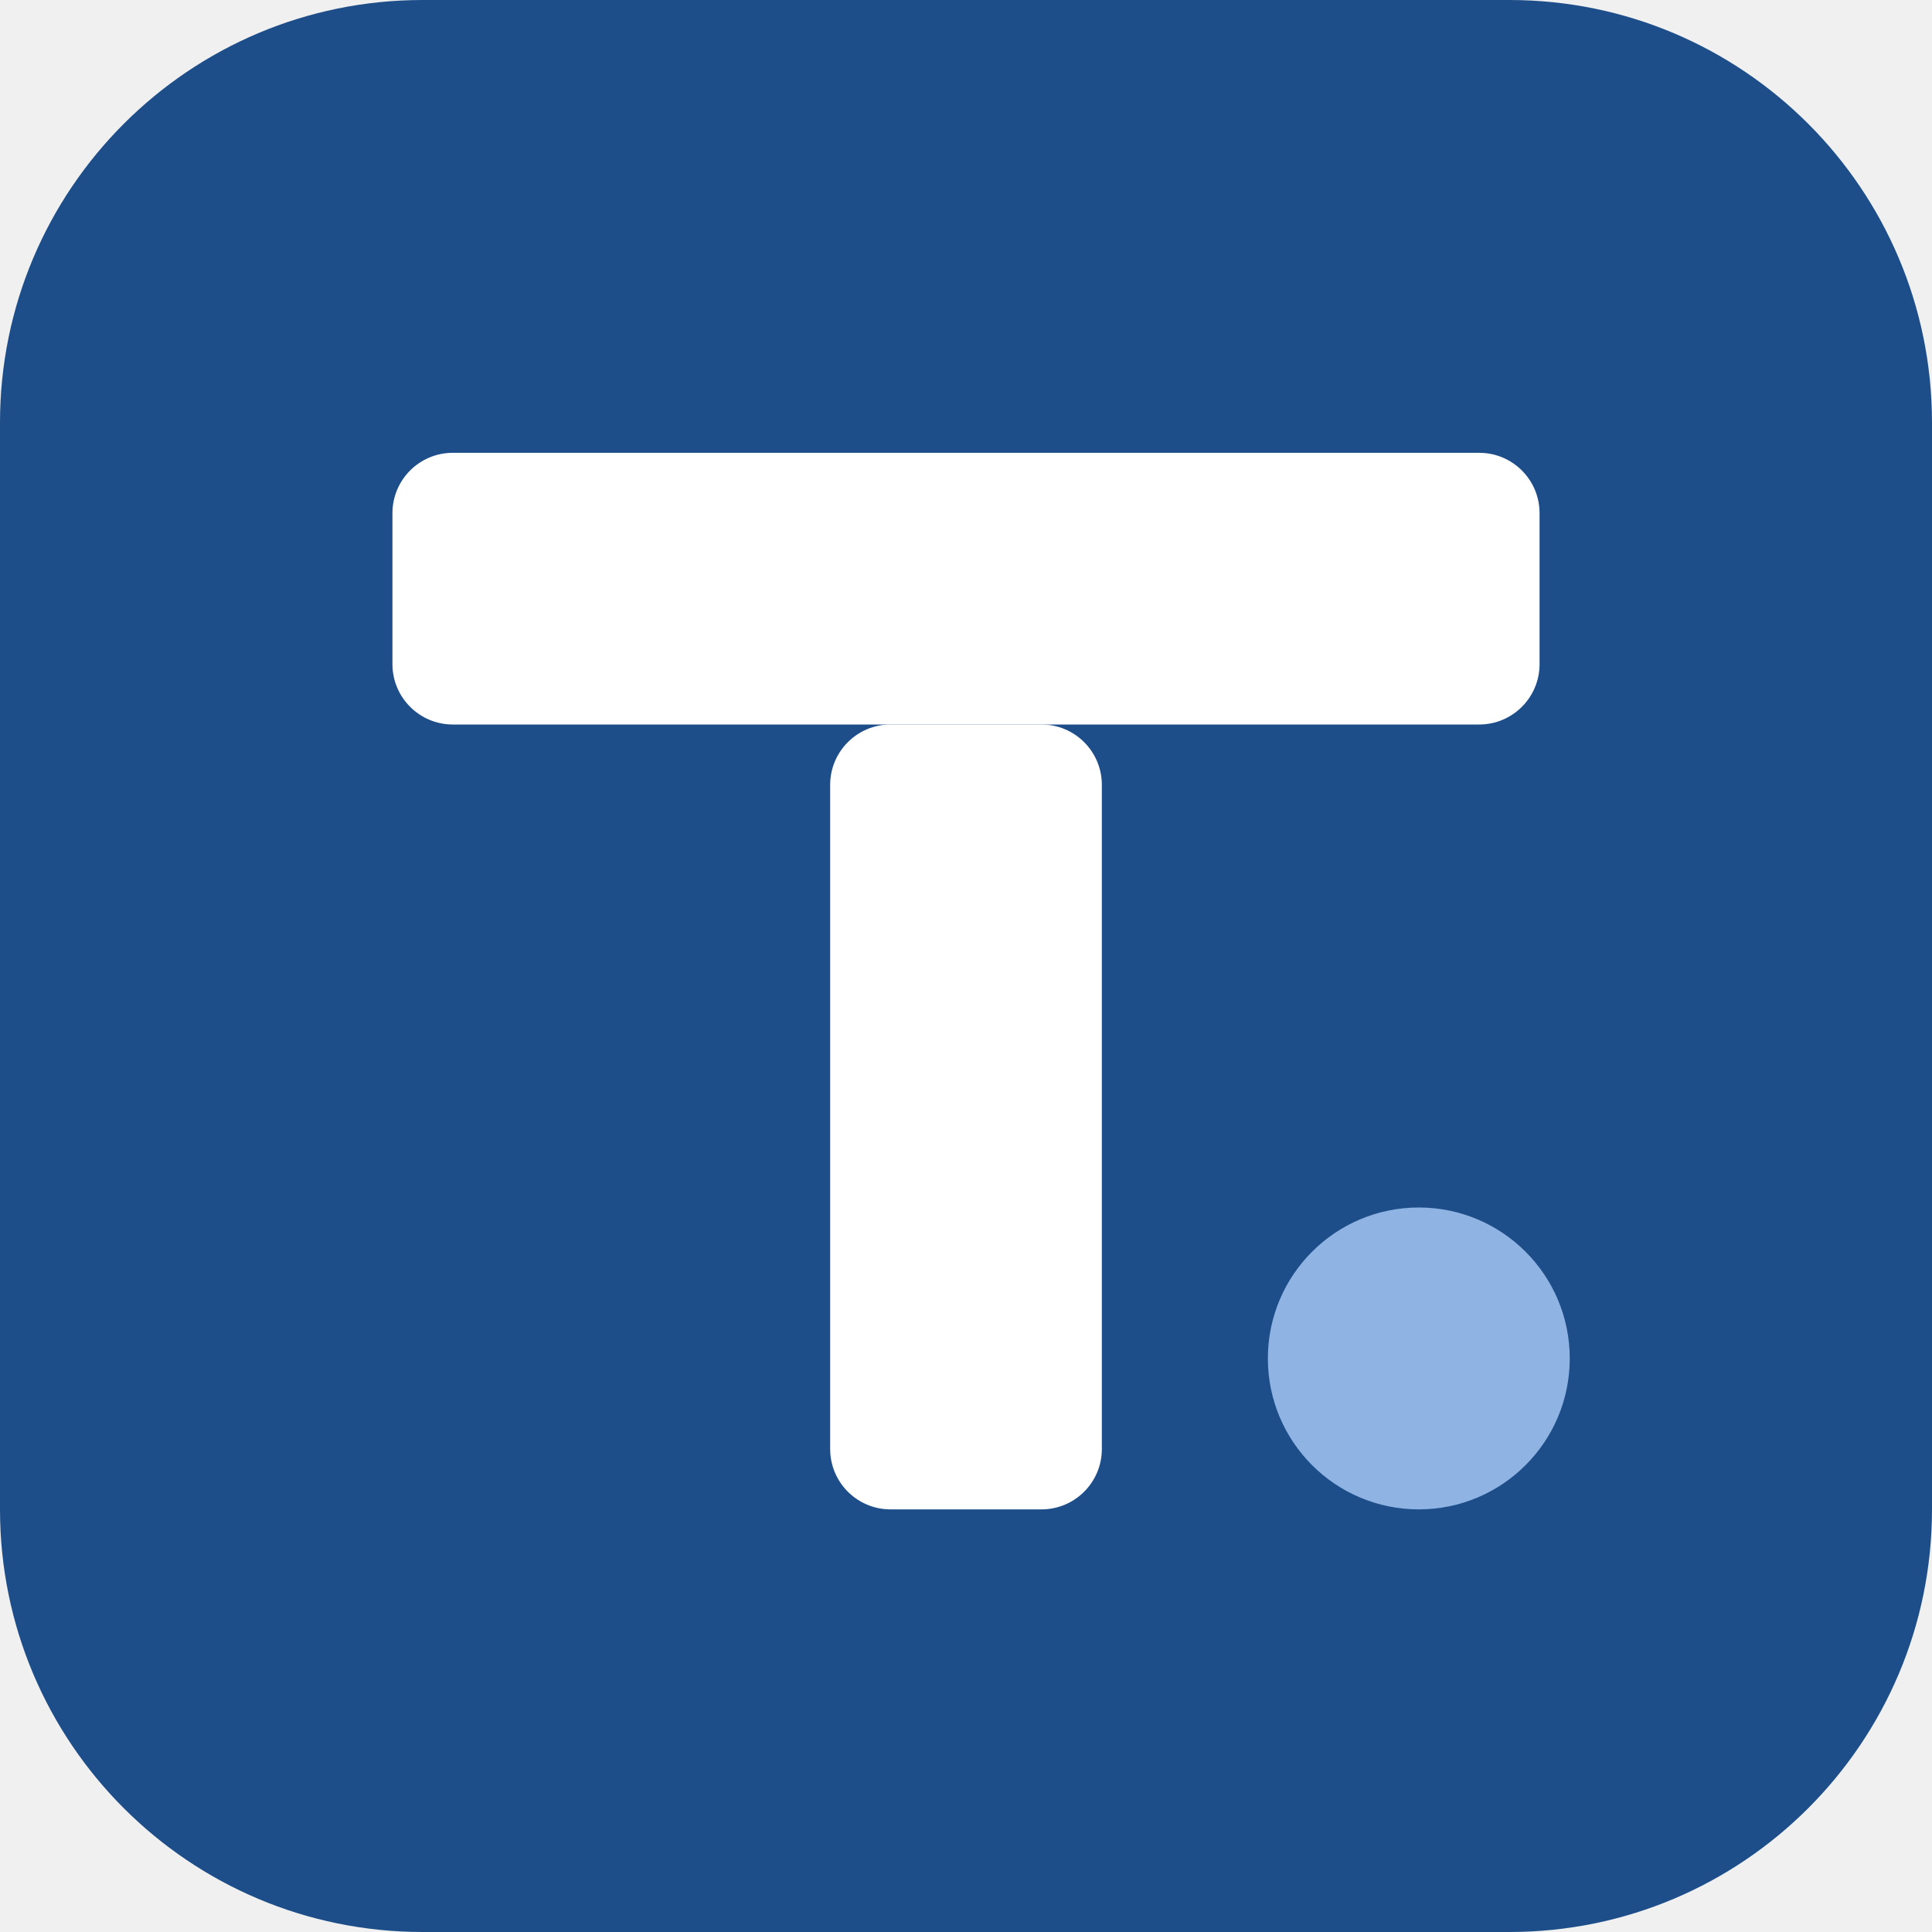
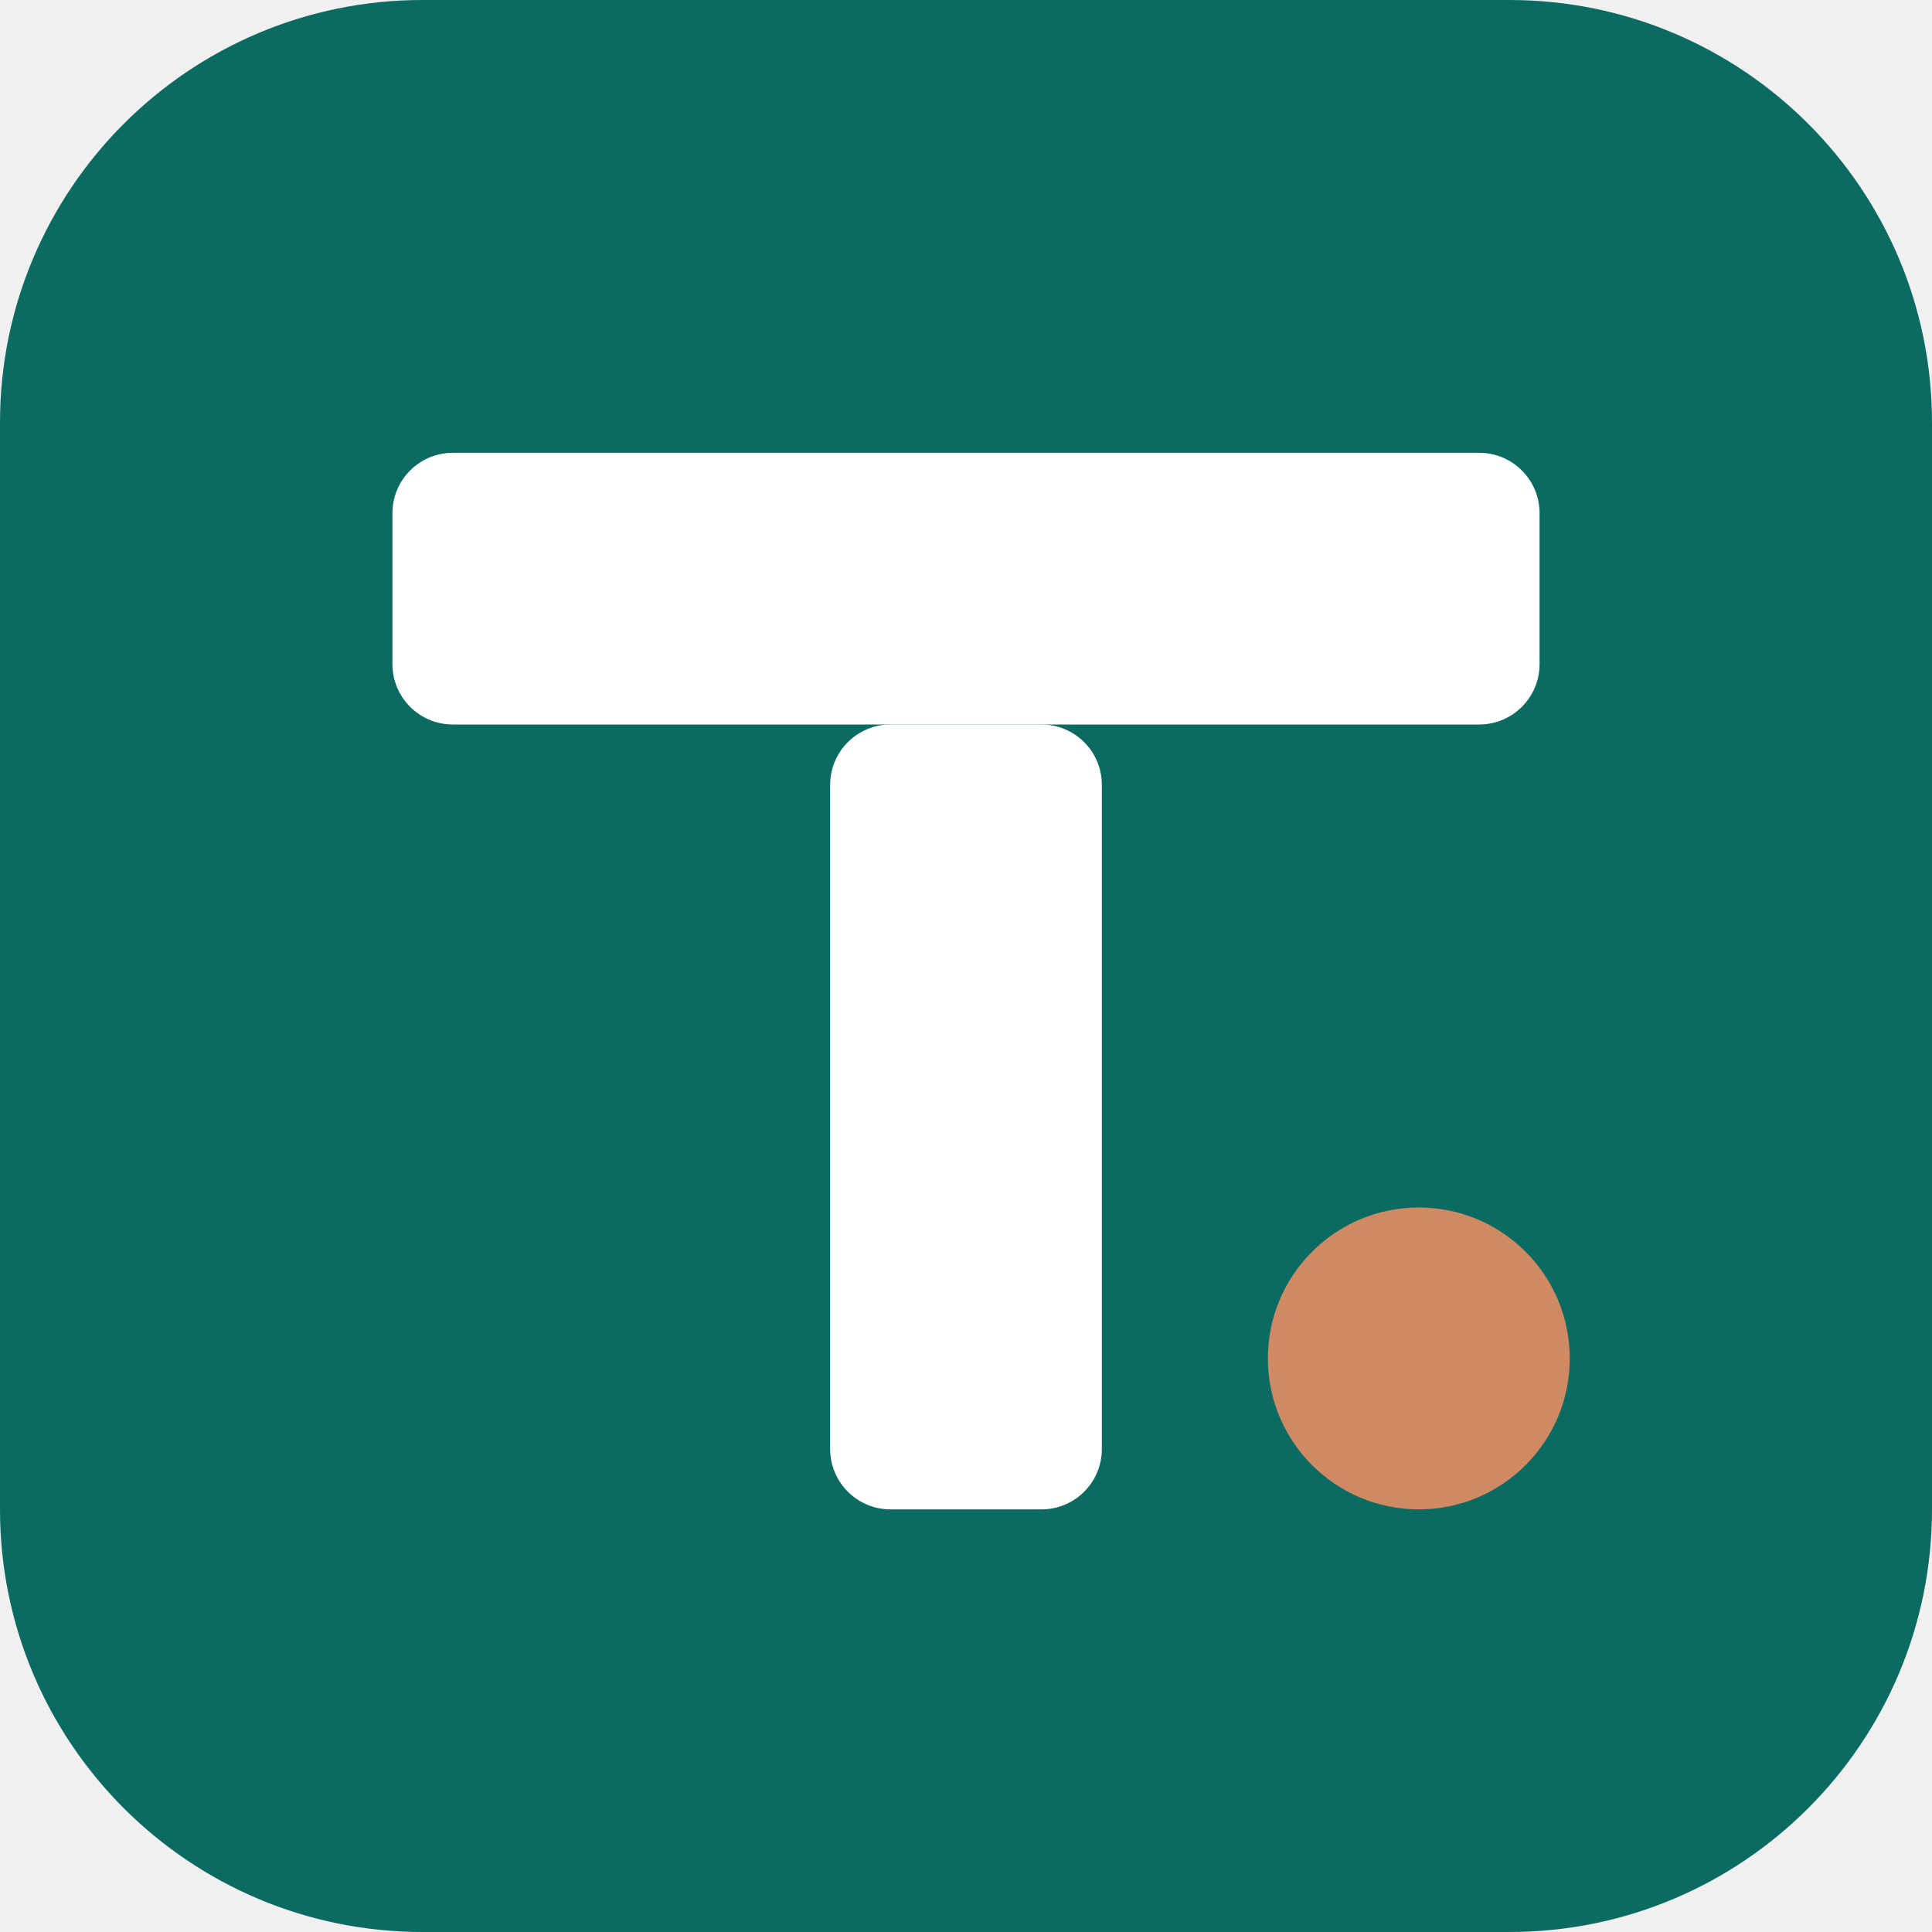
<svg xmlns="http://www.w3.org/2000/svg" viewBox="0 0 64 64">
-   <rect width="64" height="64" rx="14" fill="#1d4e89" />
+   <rect width="64" height="64" rx="14" fill="#0b6b62" />
  <rect x="13" y="15" width="38" height="9" rx="2" fill="#ffffff" />
  <rect x="27.5" y="24" width="9" height="26" rx="2" fill="#ffffff" />
-   <circle cx="47" cy="45" r="5" fill="#8fb4e3" />
+   <circle cx="47" cy="45" r="5" fill="#d08a63" />
</svg>
